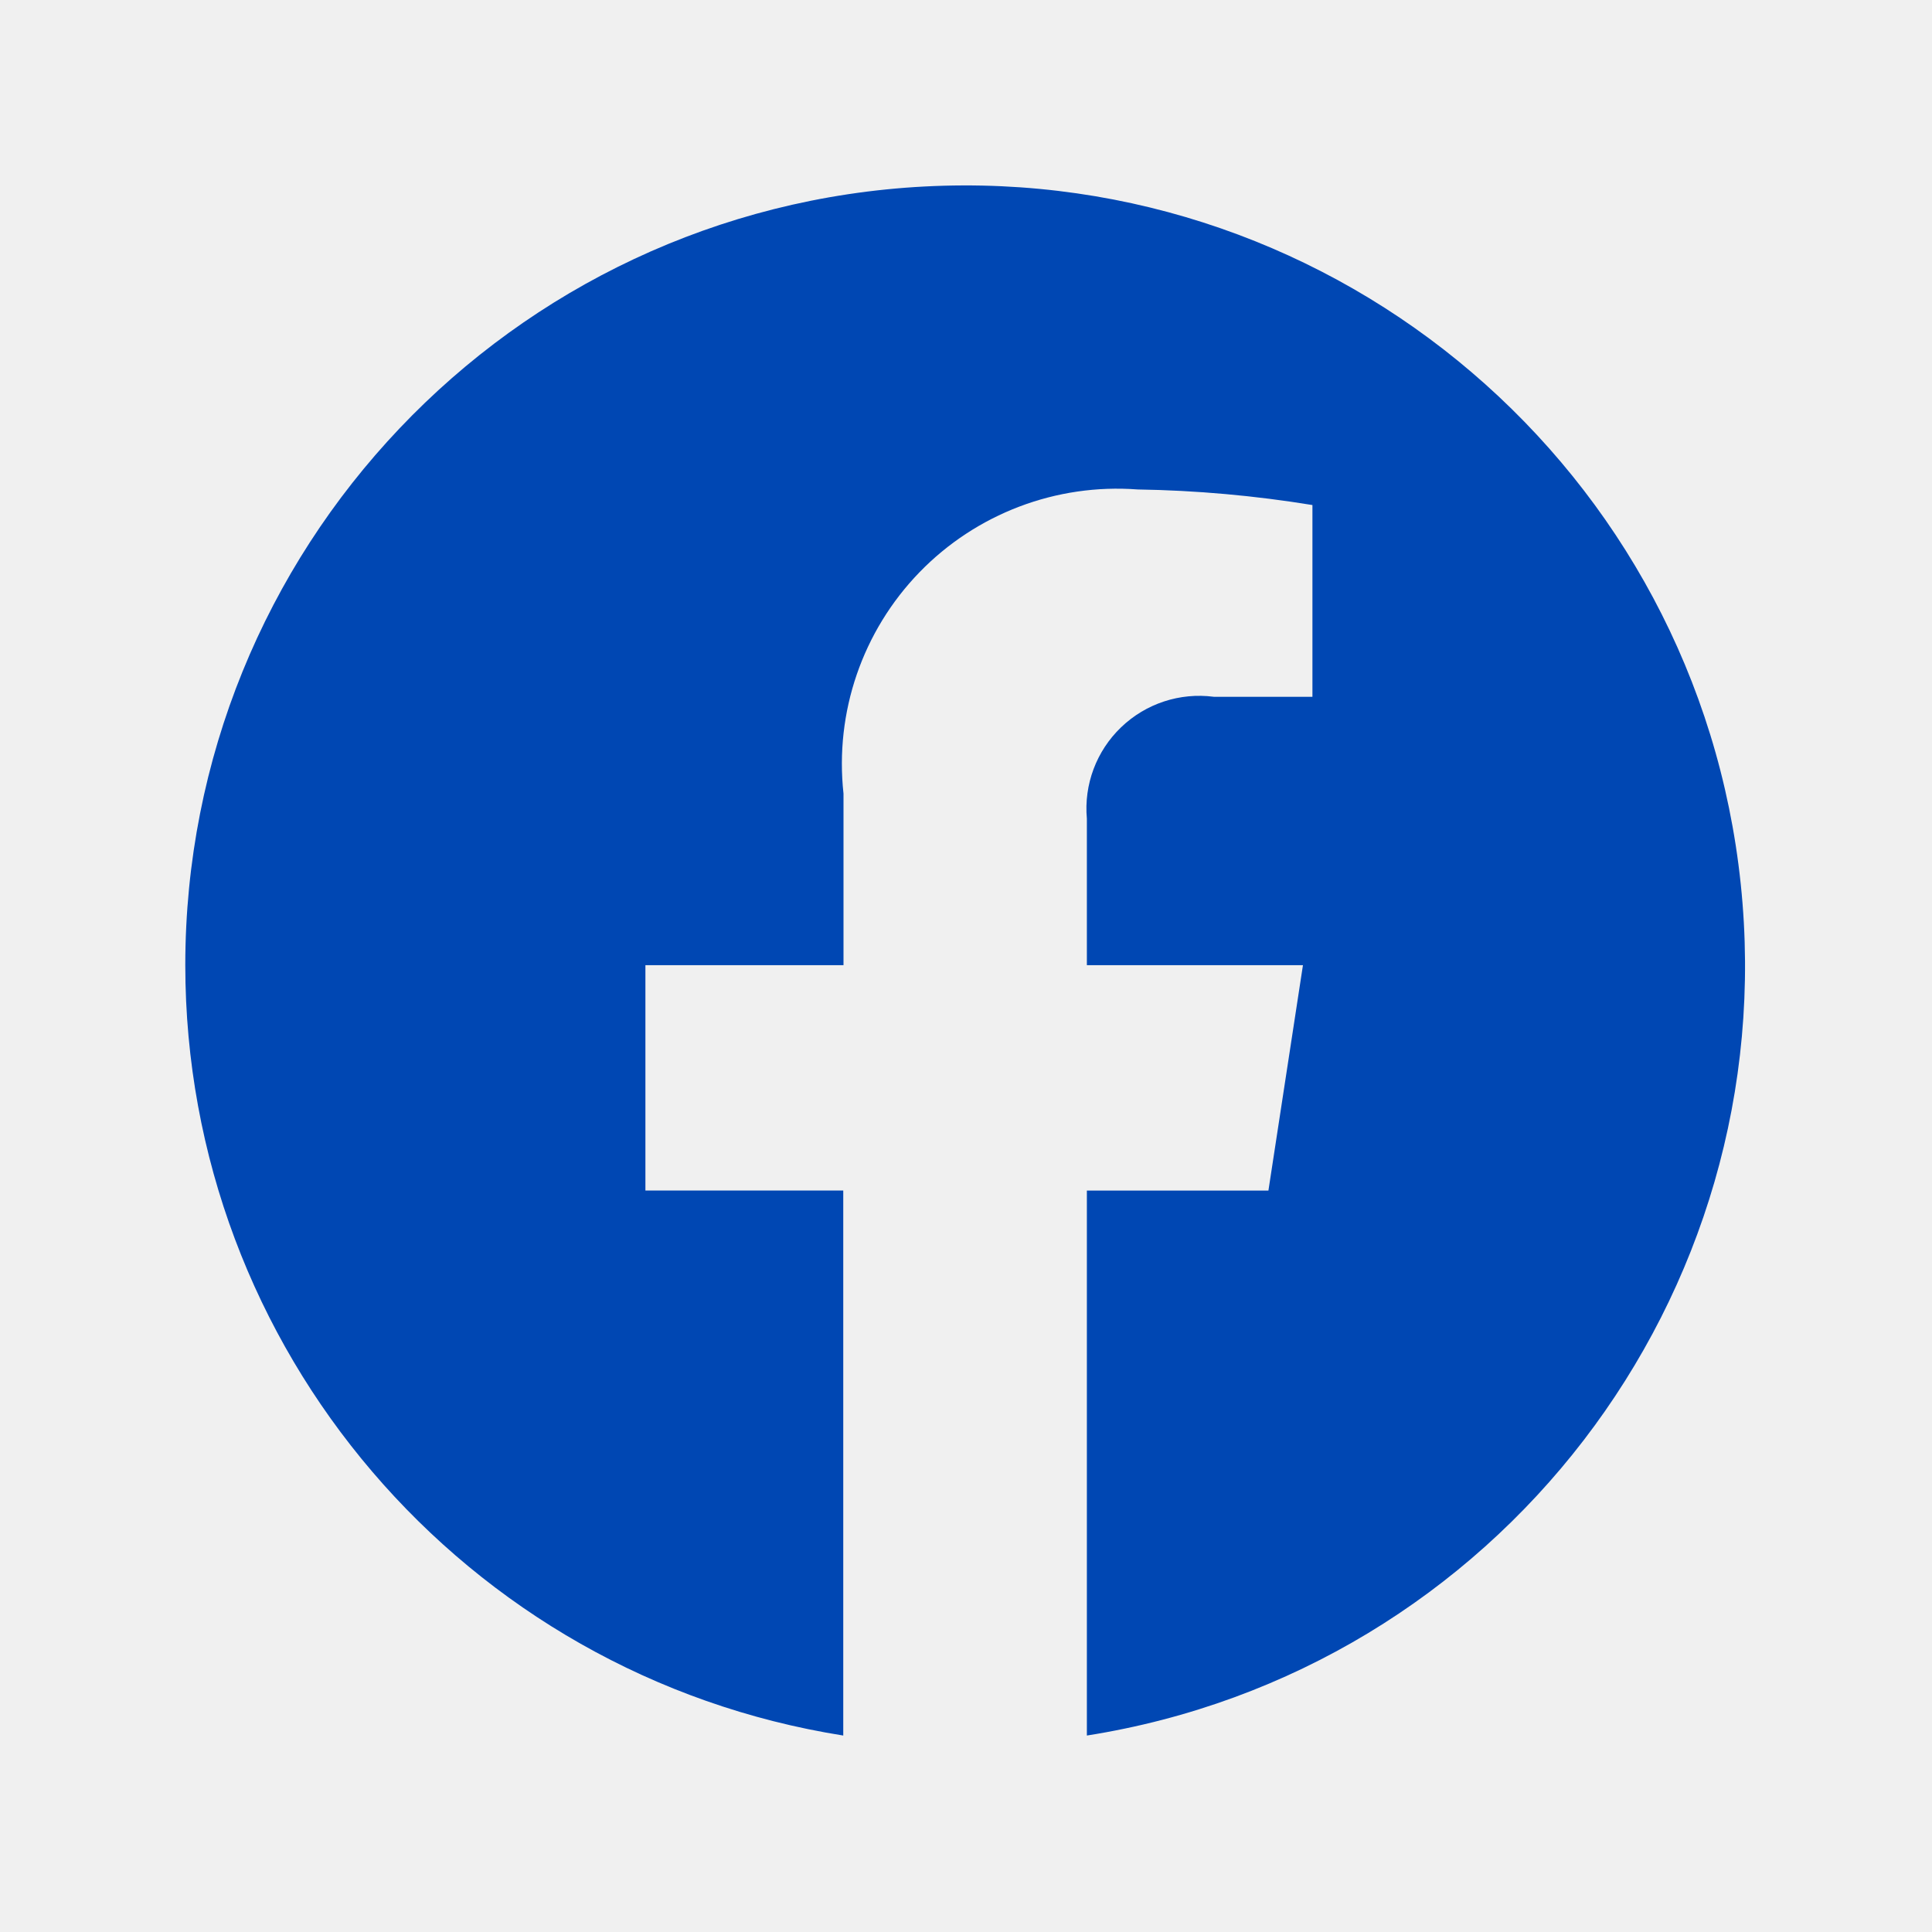
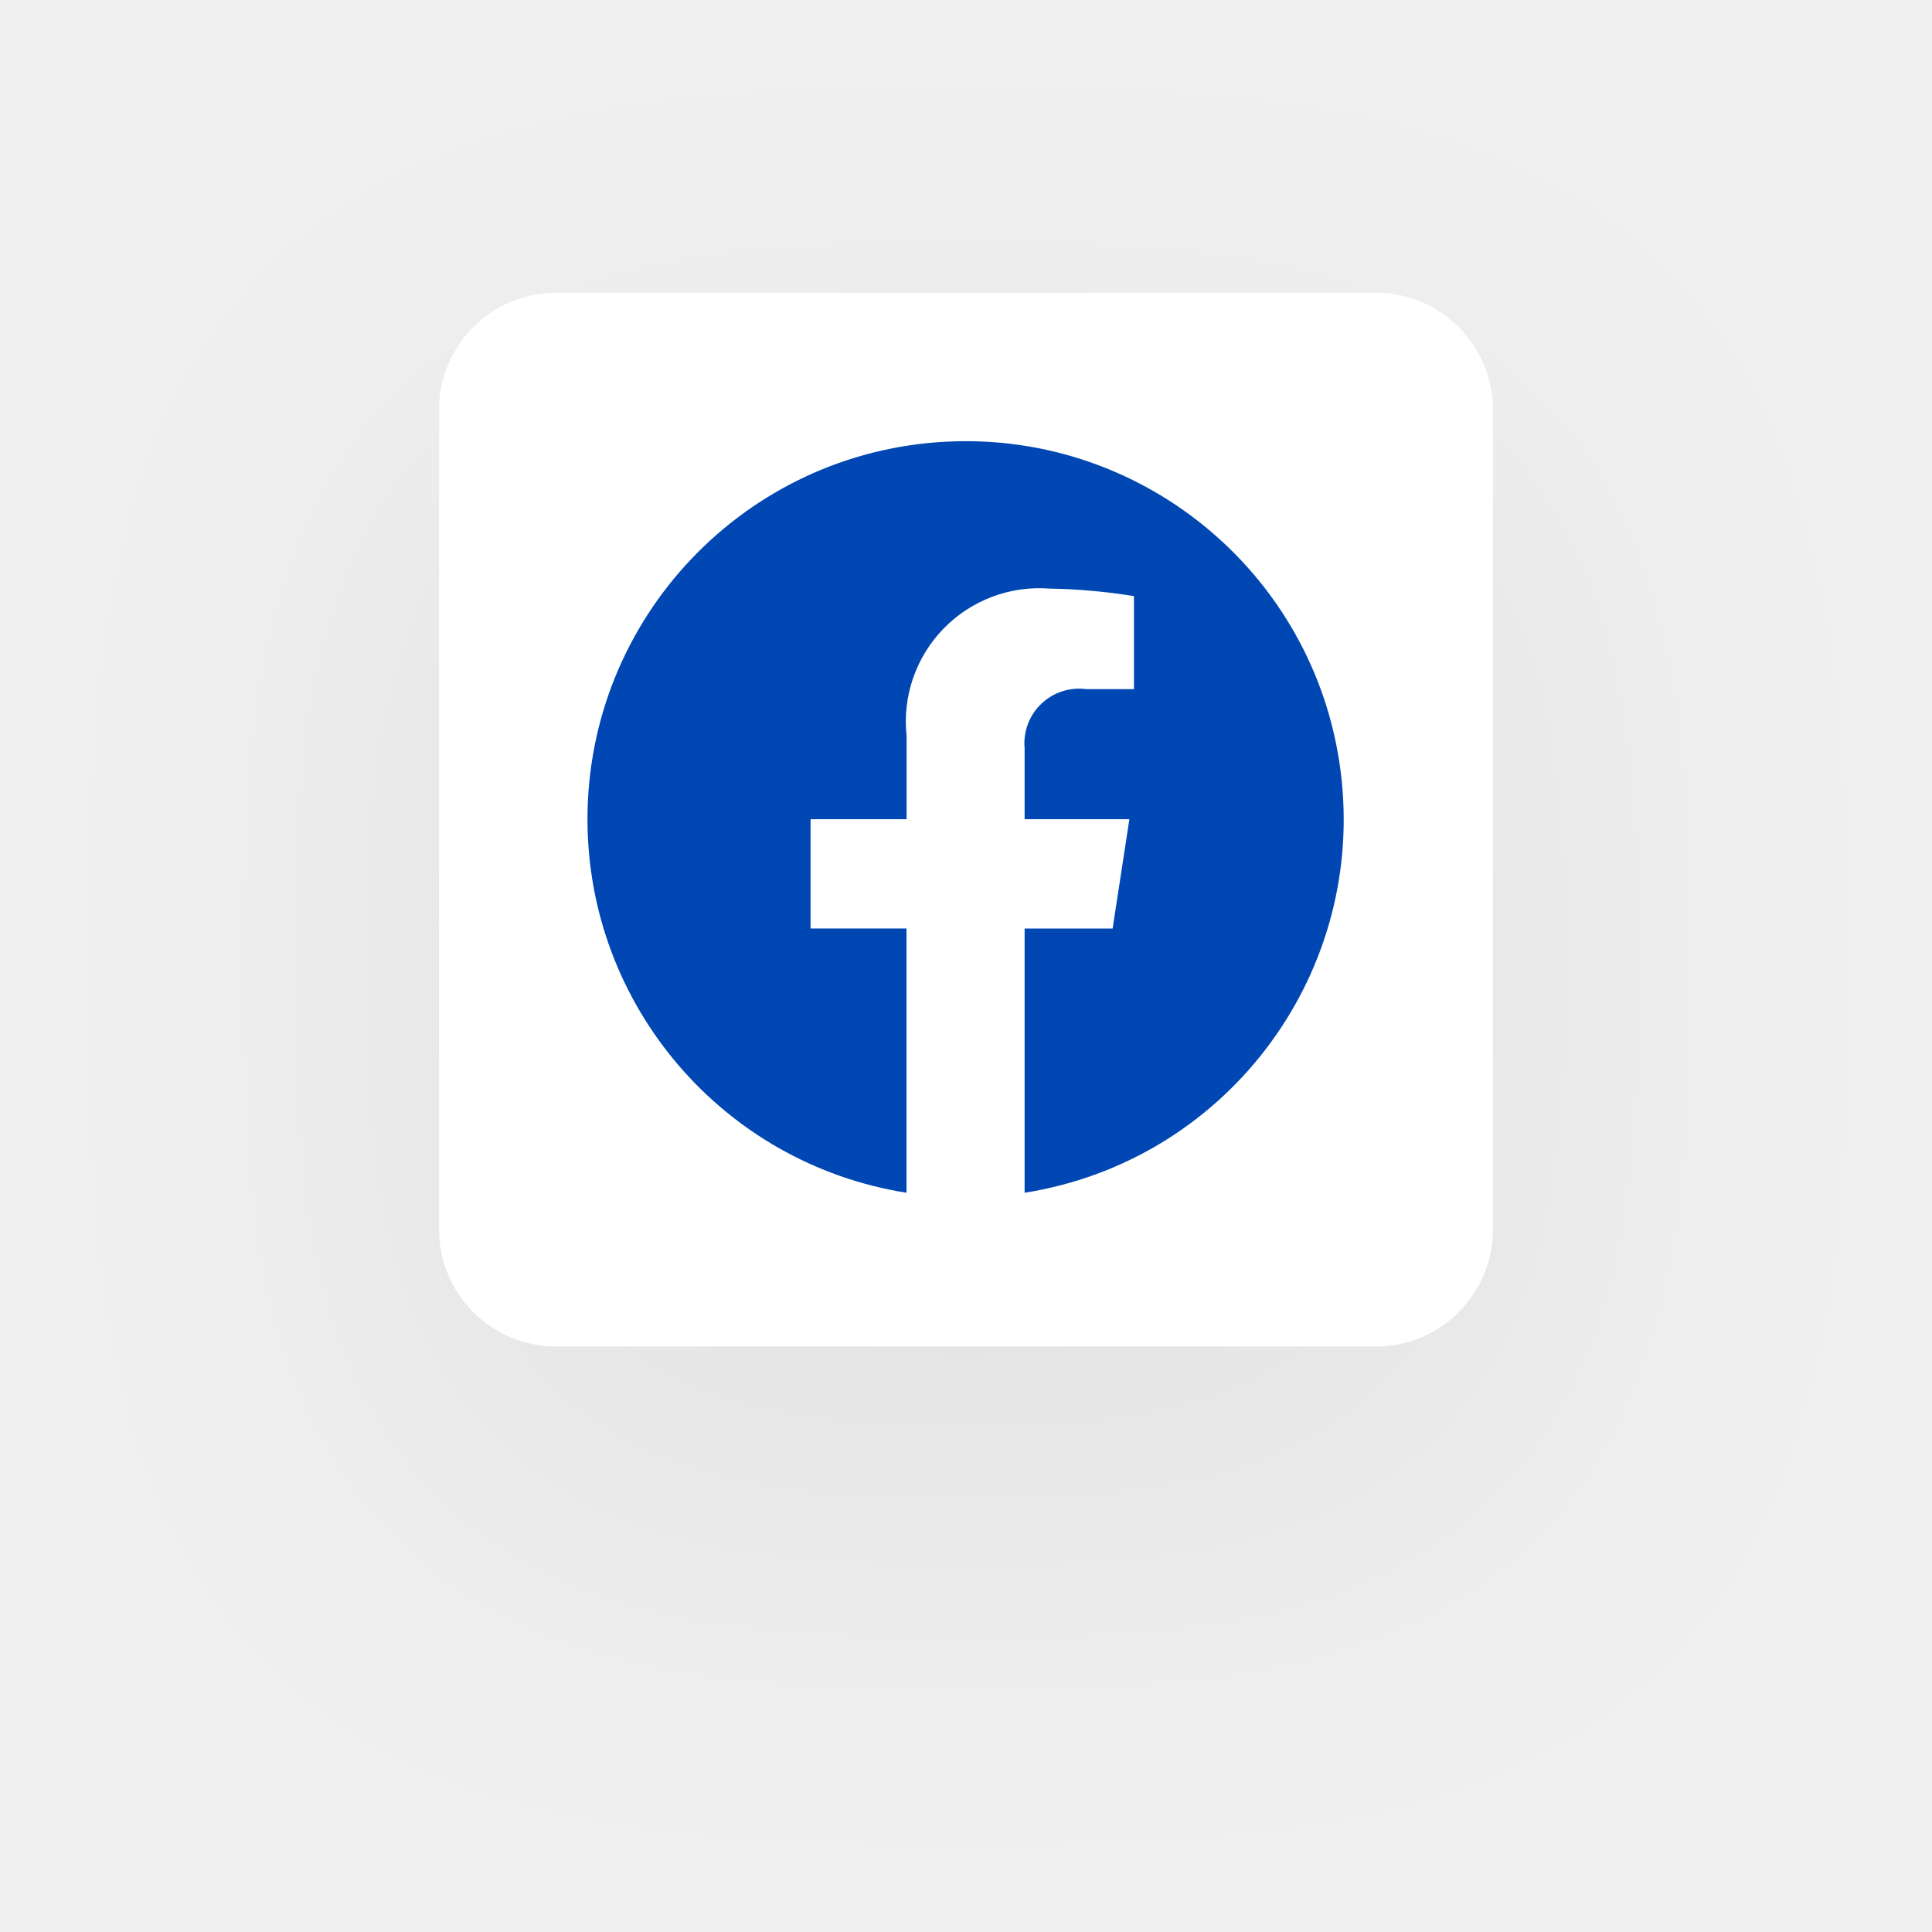
- <svg xmlns="http://www.w3.org/2000/svg" width="32" height="32" viewBox="0 0 32 32" fill="none">
-   <path d="M3.069 15.986C3.071 22.34 7.691 27.75 13.967 28.746V19.719H10.69V15.986H13.971V13.144C13.824 11.797 14.284 10.456 15.226 9.482C16.168 8.509 17.494 8.005 18.844 8.107C19.814 8.122 20.781 8.209 21.738 8.365V11.541H20.105C19.543 11.467 18.978 11.653 18.569 12.046C18.16 12.438 17.951 12.995 18.002 13.56V15.986H21.581L21.009 19.72H18.002V28.746C24.789 27.674 29.549 21.475 28.832 14.641C28.116 7.807 22.175 2.731 15.313 3.089C8.451 3.447 3.07 9.114 3.069 15.986Z" fill="#0047B3" />
+ <svg xmlns="http://www.w3.org/2000/svg" width="66" height="66" viewBox="0 0 66 66" fill="none">
+   <g filter="url(#filter0_d)">
+     <rect x="15" y="10" width="36" height="36" rx="4" fill="white" />
+   </g>
+   <path d="M20.069 27.986C20.071 34.34 24.691 39.75 30.967 40.746V31.719H27.69V27.986H30.971V25.144C30.824 23.797 31.284 22.456 32.226 21.482C33.168 20.509 34.494 20.005 35.844 20.107C36.814 20.122 37.781 20.209 38.738 20.365V23.541H37.105C36.543 23.468 35.978 23.653 35.569 24.046C35.16 24.438 34.952 24.995 35.002 25.56V27.986H38.581L38.009 31.72H35.002V40.746C41.789 39.673 46.548 33.475 45.832 26.641C45.116 19.807 39.175 14.73 32.313 15.089C25.451 15.447 20.07 21.114 20.069 27.986Z" fill="#0047B3" />
+   <defs>
+     <filter id="filter0_d" x="0" y="0" width="66" height="66" filterUnits="userSpaceOnUse" color-interpolation-filters="sRGB">
+       <feFlood flood-opacity="0" result="BackgroundImageFix" />
+       <feColorMatrix in="SourceAlpha" type="matrix" values="0 0 0 0 0 0 0 0 0 0 0 0 0 0 0 0 0 0 127 0" />
+       <feOffset dy="5" />
+       <feGaussianBlur stdDeviation="7.5" />
+       <feColorMatrix type="matrix" values="0 0 0 0 0 0 0 0 0 0 0 0 0 0 0 0 0 0 0.06 0" />
+       <feBlend mode="normal" in2="BackgroundImageFix" result="effect1_dropShadow" />
+       <feBlend mode="normal" in="SourceGraphic" in2="effect1_dropShadow" result="shape" />
+     </filter>
+   </defs>
</svg>
